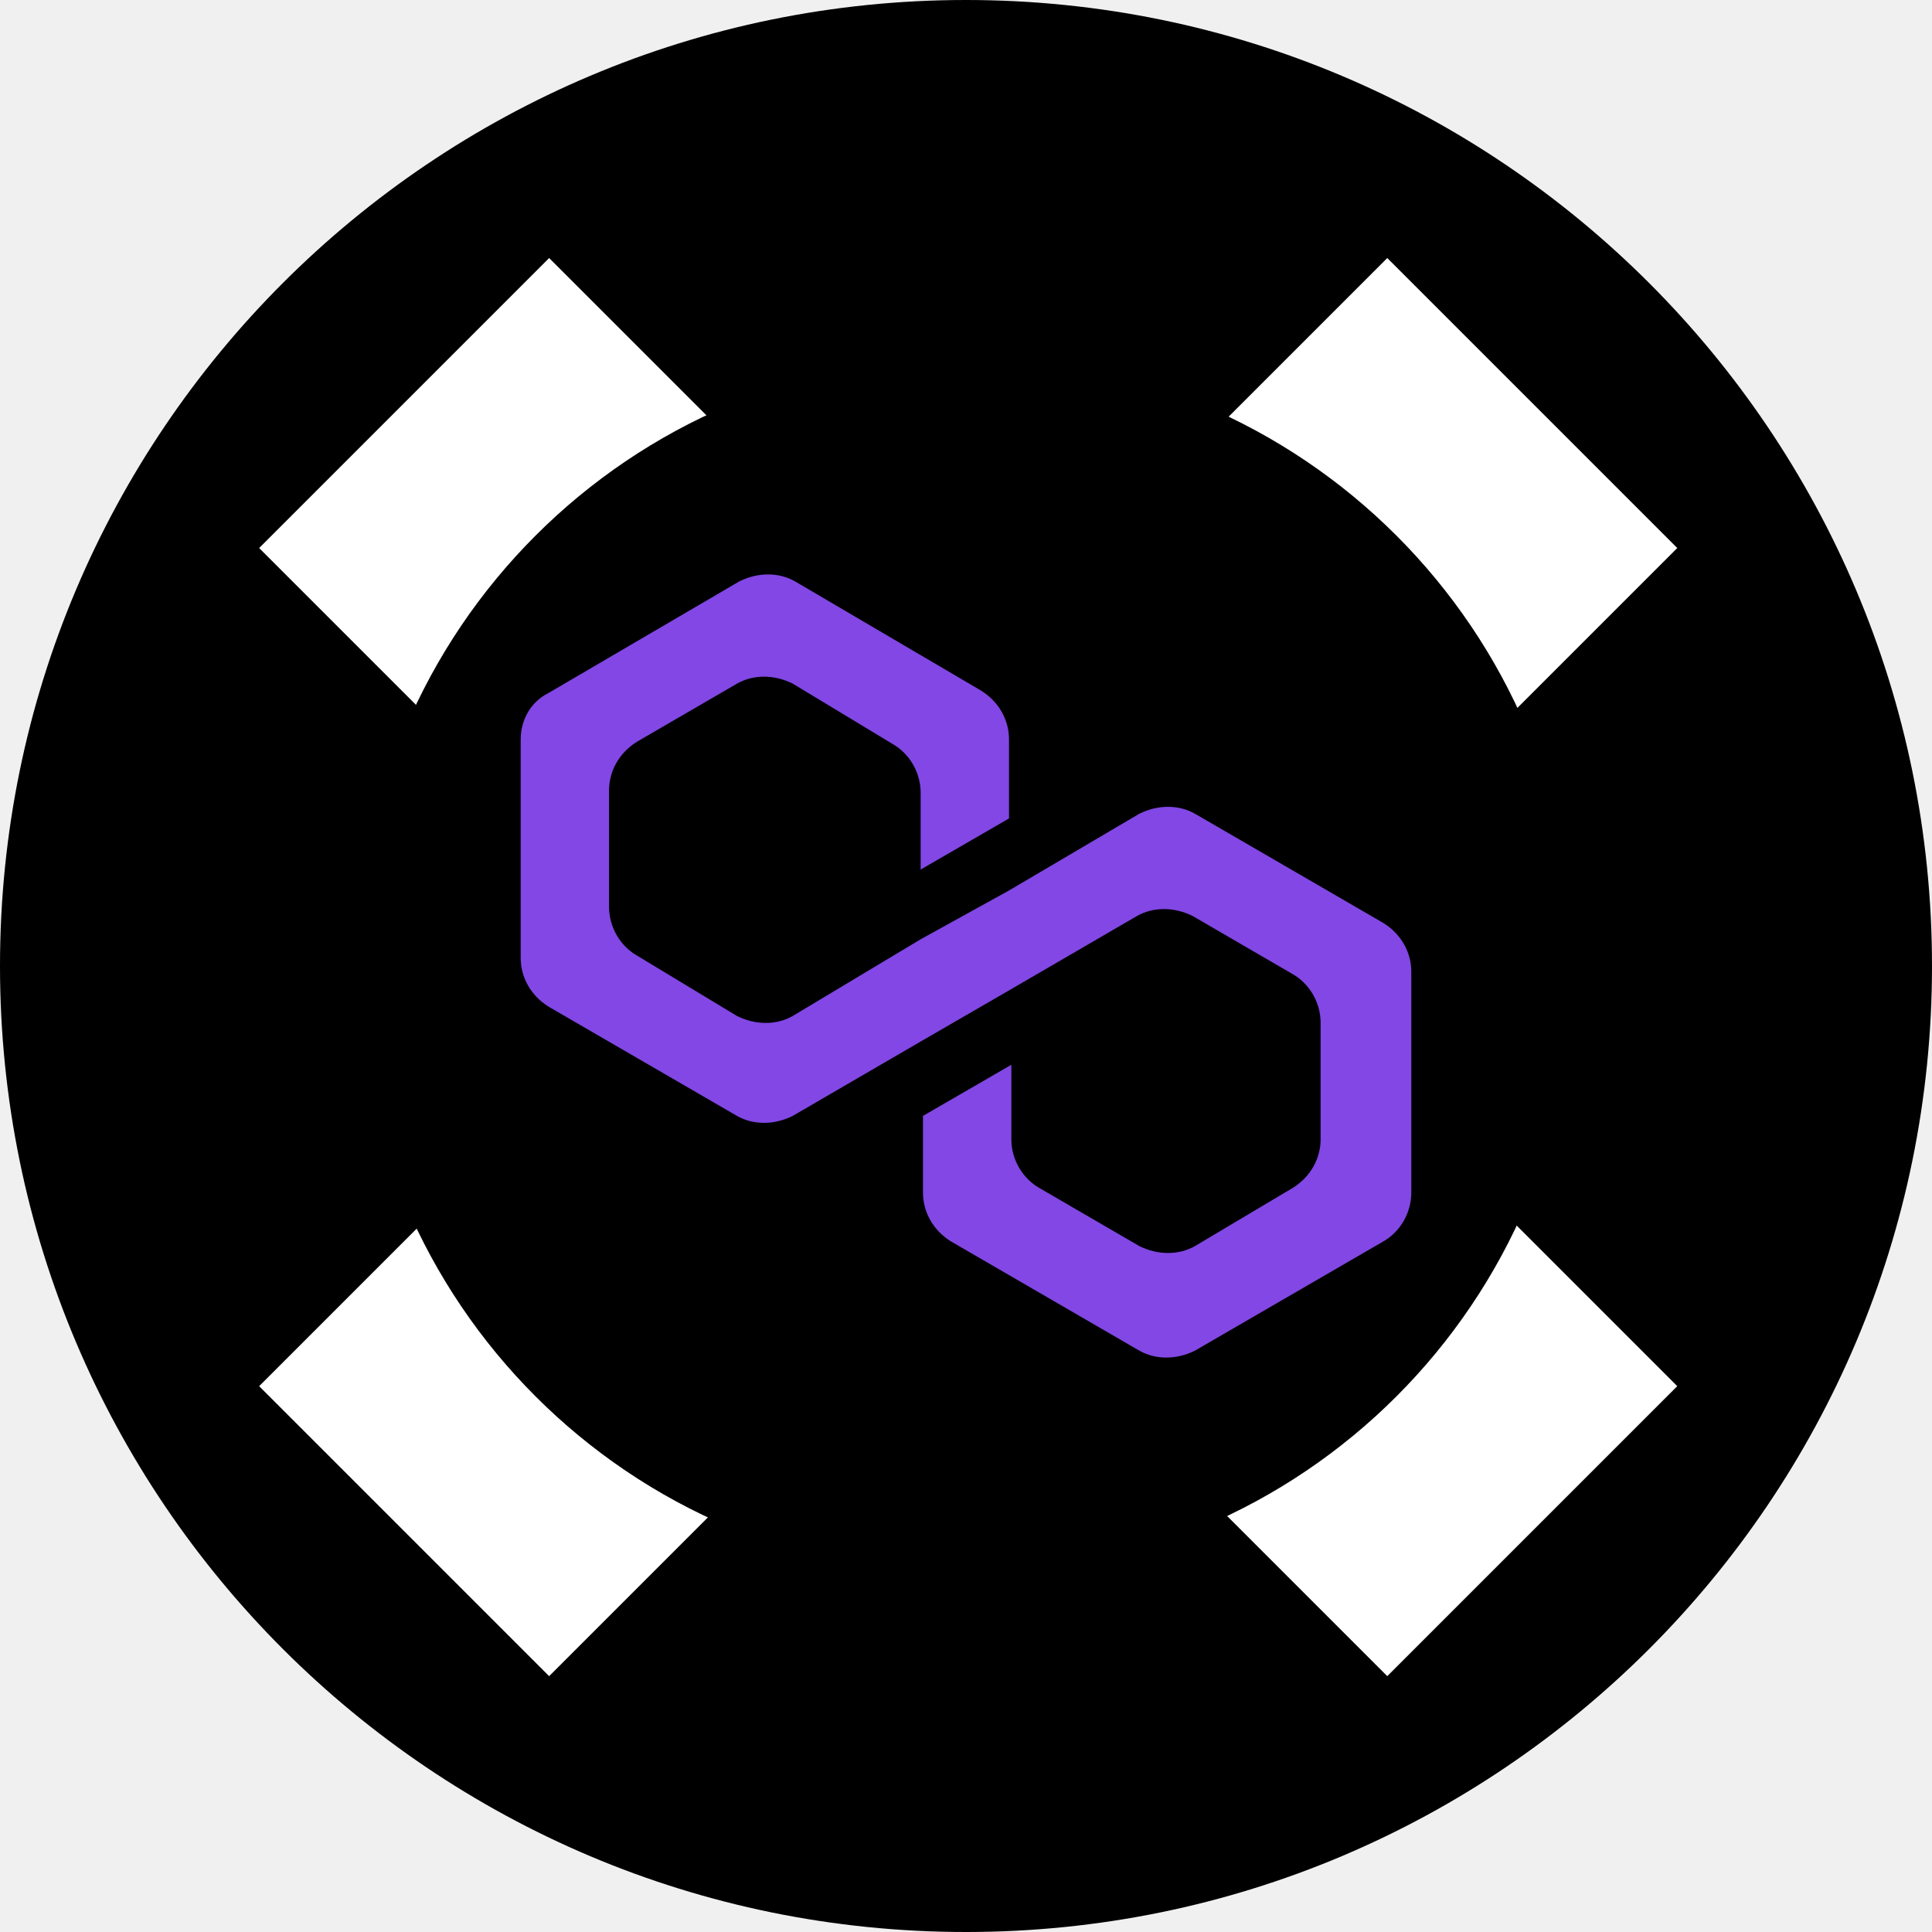
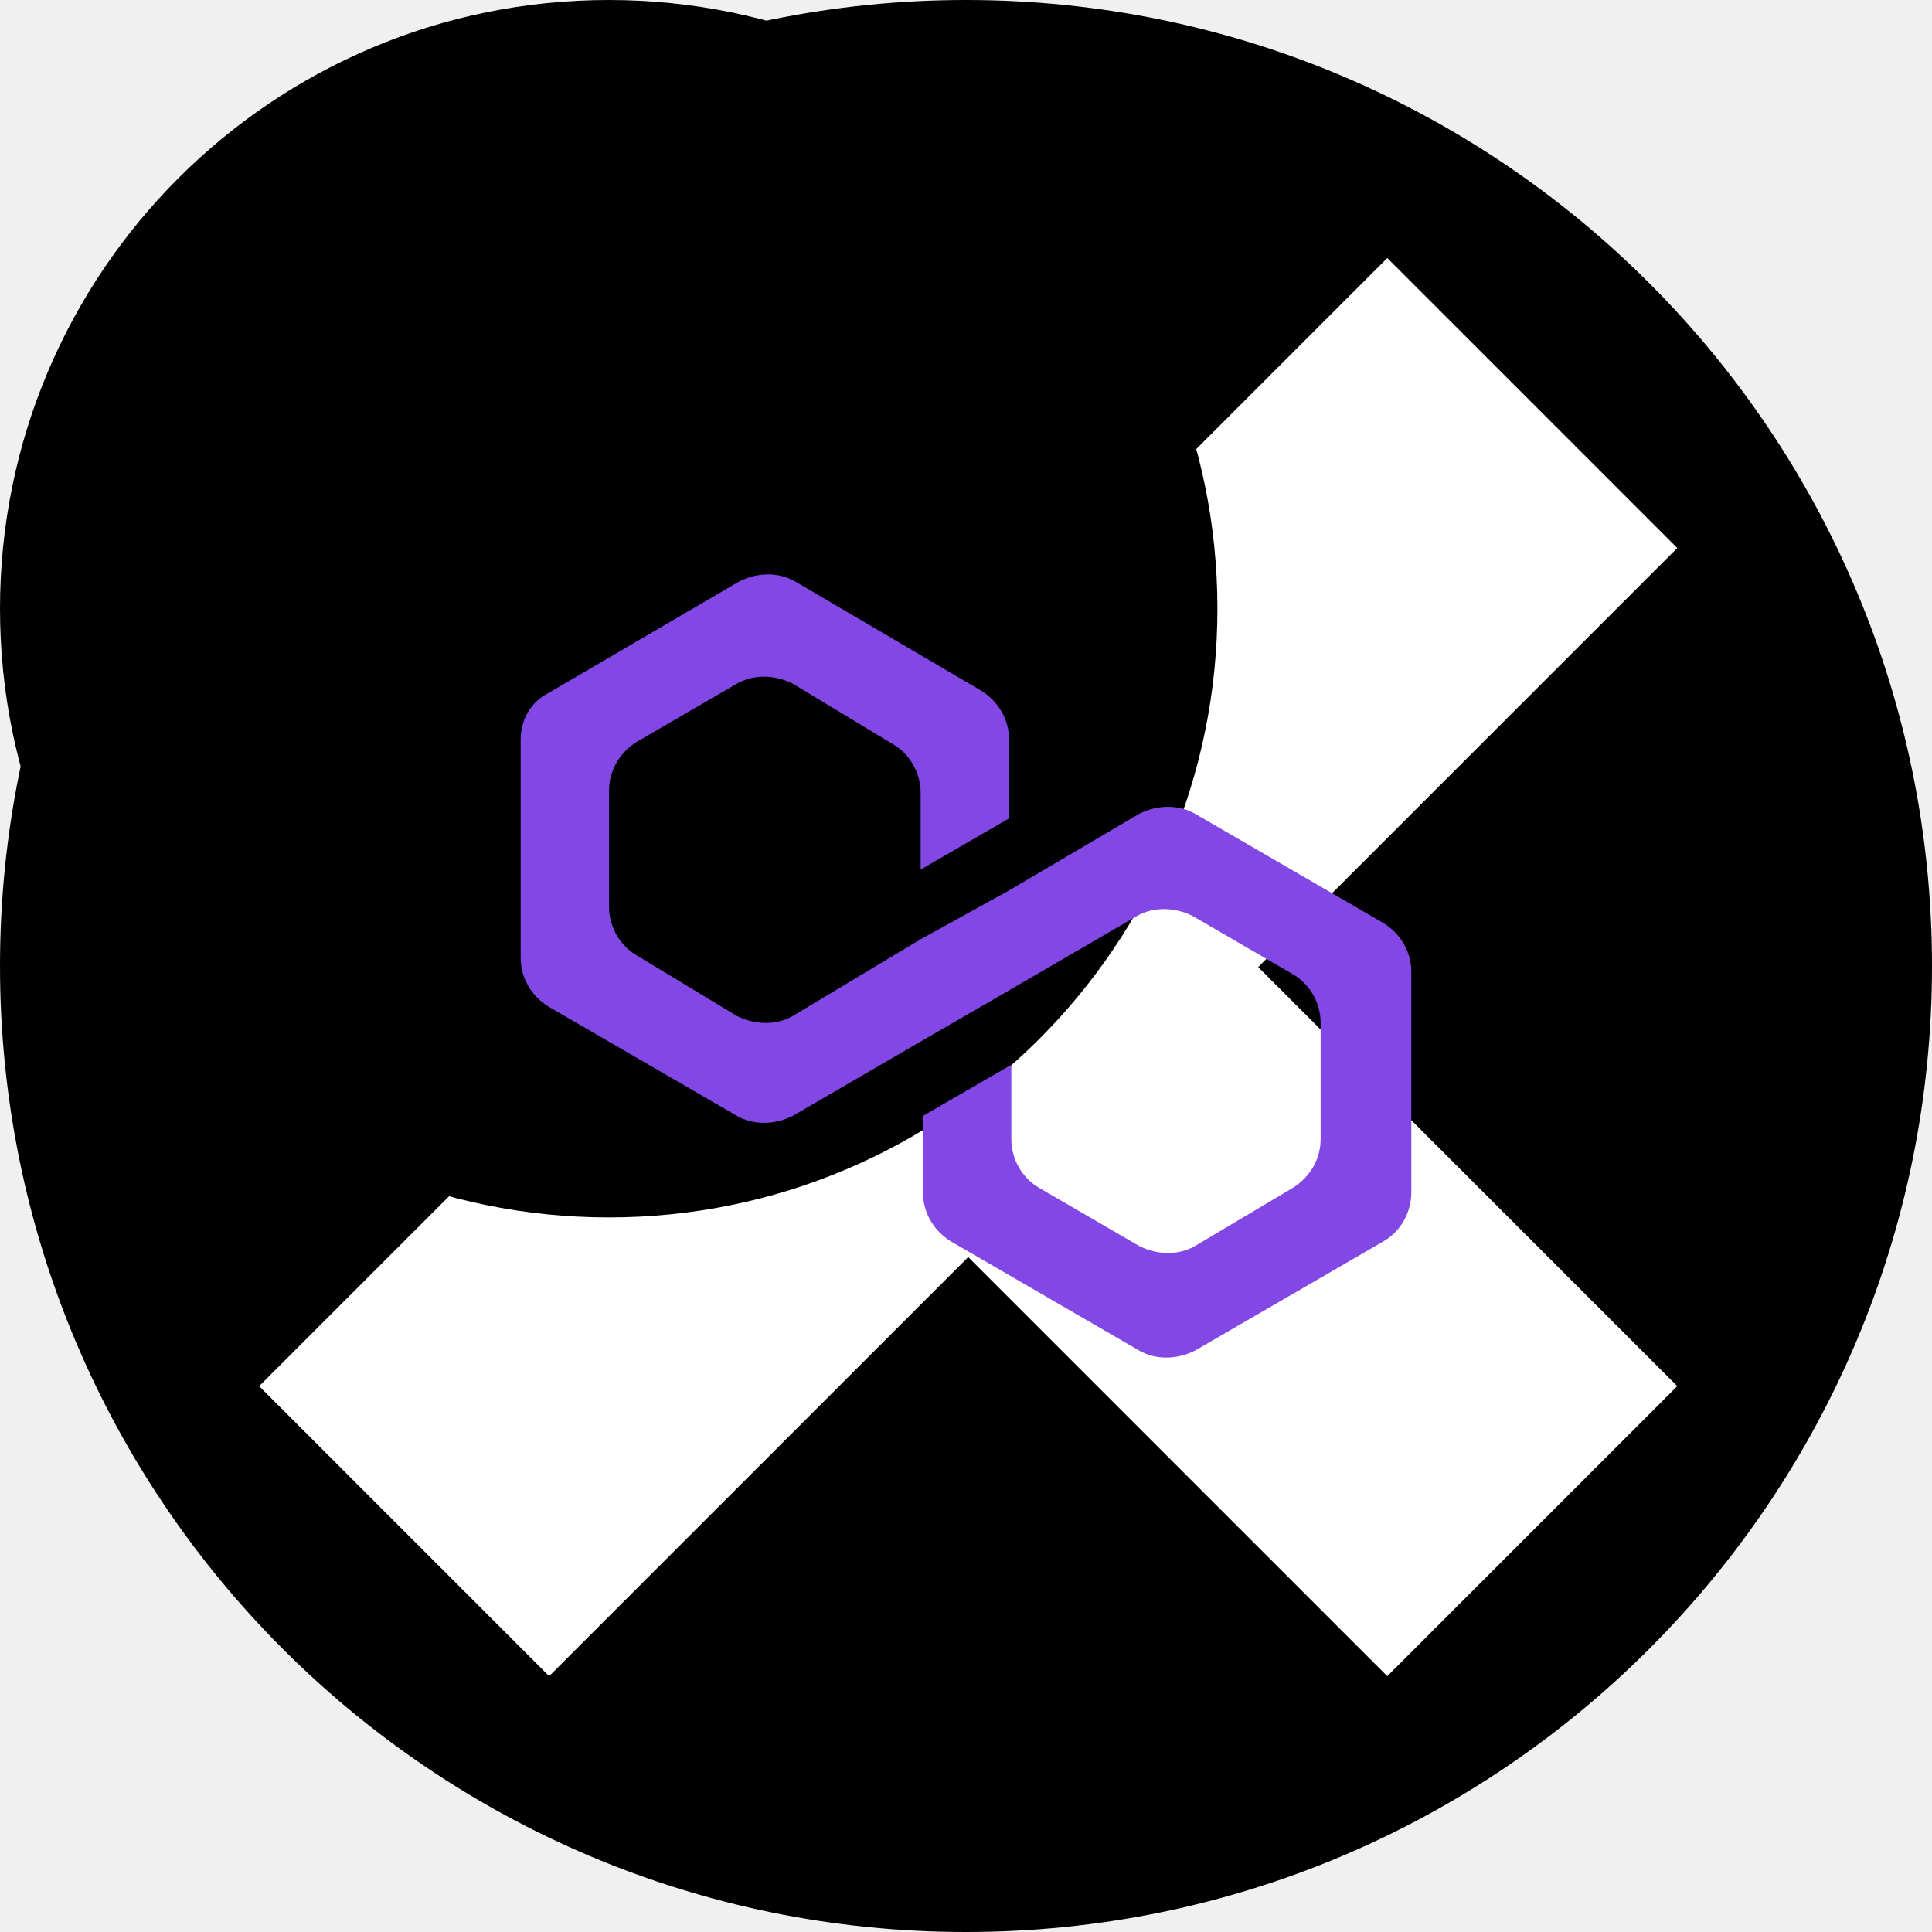
<svg xmlns="http://www.w3.org/2000/svg" width="48" height="48" fill="none" viewBox="0 0 584 584">
  <rect width="584" height="584" fill="#000" rx="292" />
  <path fill="#fff" d="M78.336 165.659 419.34 506.663 507 419.004 165.995 78z" />
  <path fill="#fff" d="M165.996 506.664 507 165.66 419.341 78 78.337 419.005z" />
-   <rect width="368" height="368" x="108" y="108" fill="#000" rx="184" />
+   <rect width="368" height="368" fill="#000" rx="184" />
  <path fill="#8247E5" d="M361.236 245.99c-4.92-2.81-11.246-2.81-16.87 0l-39.363 23.181-26.711 14.751-38.66 23.181c-4.921 2.81-11.247 2.81-16.87 0l-30.226-18.264c-4.92-2.81-8.435-8.429-8.435-14.751v-35.123c0-5.619 2.812-11.239 8.435-14.751l30.226-17.561c4.92-2.81 11.246-2.81 16.87 0l30.225 18.263c4.921 2.81 8.435 8.43 8.435 14.752v23.181l26.711-15.454v-23.883c0-5.62-2.812-11.24-8.435-14.752l-56.233-33.015c-4.921-2.81-11.247-2.81-16.87 0l-57.639 33.718c-5.624 2.809-8.435 8.429-8.435 14.049v66.03c0 5.619 2.811 11.239 8.435 14.751l56.936 33.015c4.92 2.81 11.246 2.81 16.87 0l38.66-22.478 26.711-15.454 38.66-22.478c4.921-2.81 11.247-2.81 16.87 0l30.226 17.561c4.92 2.81 8.435 8.429 8.435 14.751v35.123c0 5.619-2.812 11.239-8.435 14.751l-29.523 17.561c-4.92 2.81-11.246 2.81-16.87 0l-30.225-17.561c-4.921-2.81-8.435-8.429-8.435-14.751v-22.479l-26.711 15.454v23.181c0 5.62 2.812 11.239 8.435 14.751l56.936 33.015c4.921 2.81 11.247 2.81 16.87 0l56.936-33.015c4.921-2.809 8.435-8.429 8.435-14.751v-66.733c0-5.619-2.811-11.239-8.435-14.751z" />
</svg>
